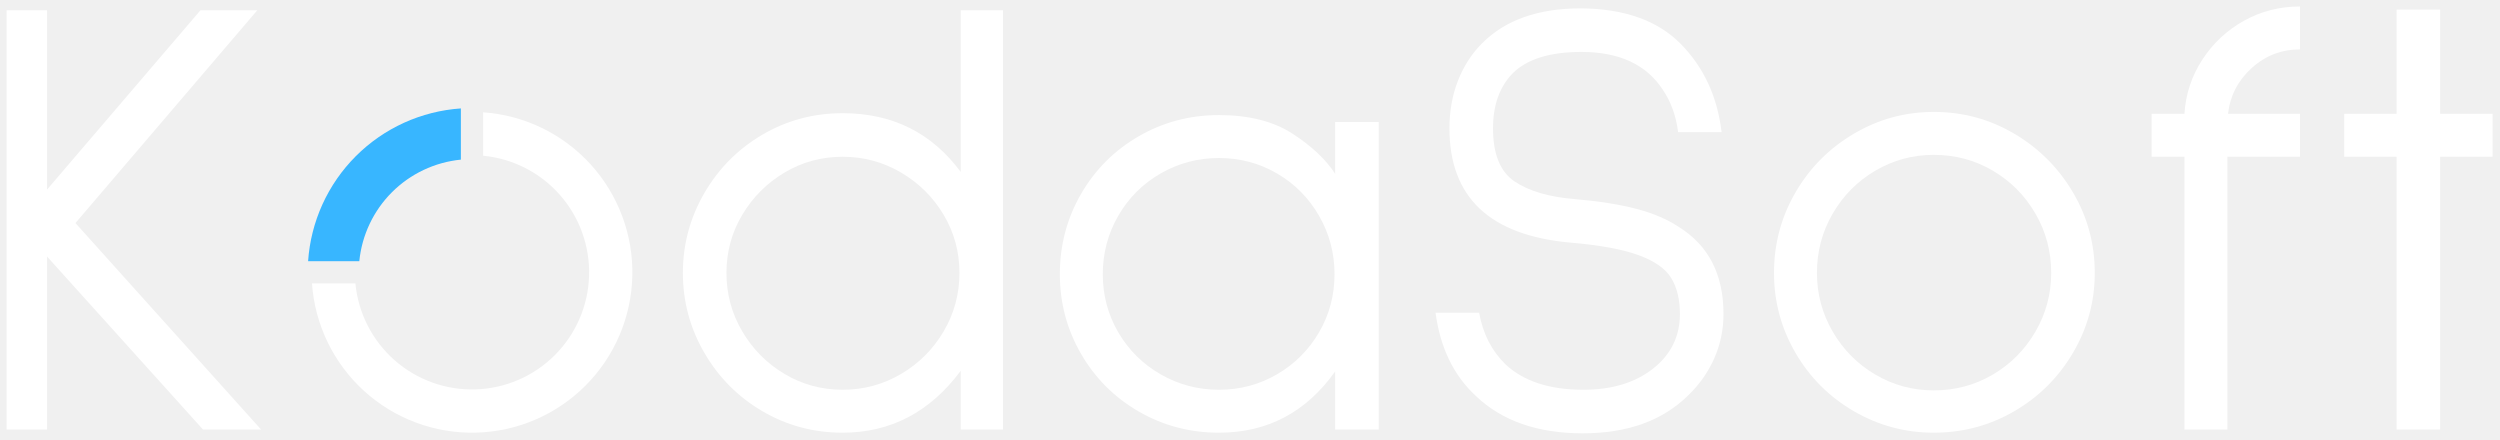
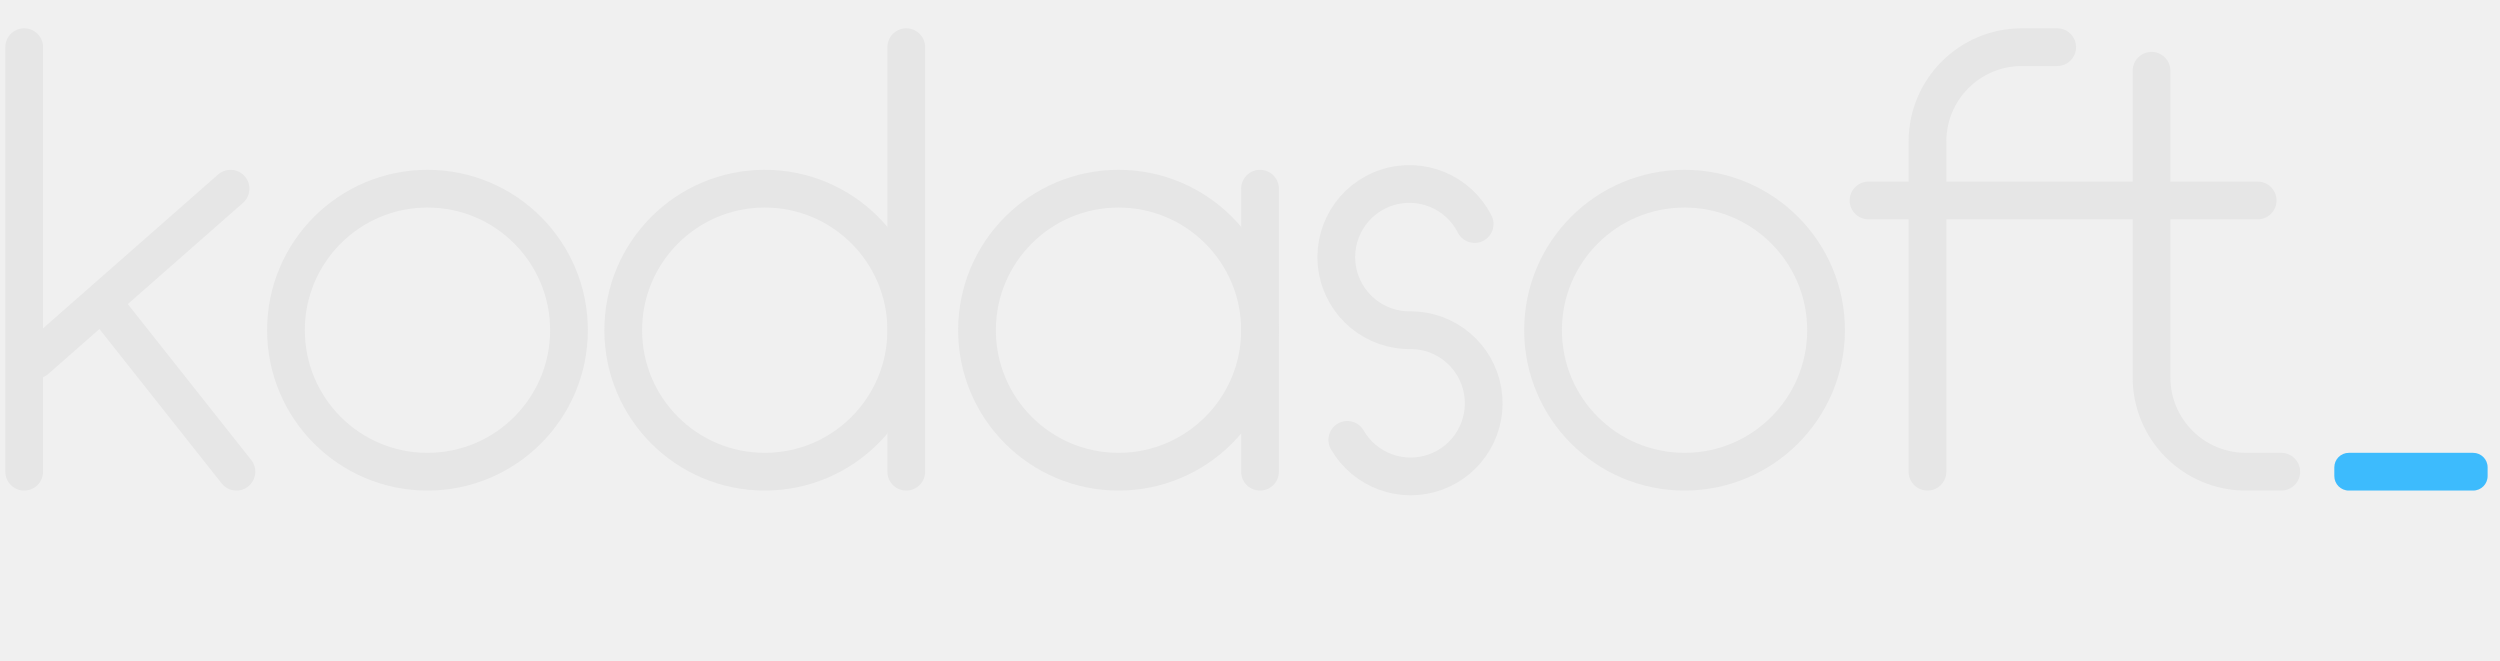
- <svg xmlns="http://www.w3.org/2000/svg" width="1404" height="247" viewBox="50 64 1404 247" preserveAspectRatio="xMidYMid meet" version="1.0">
-   <path fill="#ffffff" d="M 76.414 208.062 L 76.414 305.227 L 53.719 305.227 L 53.719 69.762 L 76.414 69.762 L 76.414 170.473 L 162.586 69.762 L 194.5 69.762 L 92.371 189.27 L 196.629 305.227 L 164.004 305.227 Z M 76.414 208.062 " fill-opacity="1" fill-rule="nonzero" />
-   <path fill="#ffffff" d="M 613.297 305.227 L 589.539 305.227 L 589.539 272.246 C 572.281 295.414 550.176 307 523.227 307 C 506.914 307 491.902 302.98 478.188 294.941 C 464.477 286.906 453.602 275.973 445.566 262.141 C 437.527 248.312 433.508 233.359 433.508 217.281 C 433.508 201.207 437.527 186.254 445.566 172.426 C 453.602 158.594 464.477 147.66 478.188 139.621 C 491.902 131.586 506.914 127.566 523.227 127.566 C 551.121 127.566 573.227 138.559 589.539 160.543 L 589.539 69.762 L 613.297 69.762 Z M 523.227 152.035 C 511.406 152.035 500.531 154.988 490.602 160.898 C 480.672 166.809 472.754 174.73 466.844 184.656 C 460.93 194.586 457.977 205.461 457.977 217.281 C 457.977 229.102 460.93 240.035 466.844 250.086 C 472.754 260.133 480.672 268.109 490.602 274.02 C 500.531 279.93 511.406 282.887 523.227 282.887 C 535.047 282.887 545.98 279.93 556.027 274.02 C 566.074 268.109 574.055 260.133 579.965 250.086 C 585.875 240.035 588.828 229.102 588.828 217.281 C 588.828 205.461 585.875 194.586 579.965 184.656 C 574.055 174.73 566.074 166.809 556.027 160.898 C 545.98 154.988 535.047 152.035 523.227 152.035 Z M 523.227 152.035 " fill-opacity="1" fill-rule="nonzero" />
-   <path fill="#ffffff" d="M 824.293 132.531 L 824.293 305.227 L 799.824 305.227 L 799.824 272.602 C 783.512 295.535 761.762 307 734.574 307 C 718.262 307 703.25 303.039 689.539 295.121 C 675.828 287.199 665.012 276.383 657.09 262.672 C 649.172 248.961 645.211 234.066 645.211 217.992 C 645.211 201.68 649.172 186.668 657.09 172.957 C 665.012 159.242 675.828 148.43 689.539 140.508 C 703.25 132.59 718.262 128.629 734.574 128.629 C 751.359 128.629 765.129 132.117 775.887 139.09 C 786.645 146.062 794.621 153.57 799.824 161.609 L 799.824 132.531 Z M 799.469 217.992 C 799.469 206.172 796.574 195.238 790.781 185.191 C 784.988 175.141 777.129 167.223 767.199 161.43 C 757.27 155.641 746.395 152.742 734.574 152.742 C 722.754 152.742 711.82 155.641 701.773 161.43 C 691.727 167.223 683.805 175.141 678.012 185.191 C 672.223 195.238 669.324 206.172 669.324 217.992 C 669.324 229.812 672.223 240.688 678.012 250.617 C 683.805 260.547 691.727 268.406 701.773 274.199 C 711.82 279.988 722.754 282.887 734.574 282.887 C 746.395 282.887 757.27 279.988 767.199 274.199 C 777.129 268.406 784.988 260.547 790.781 250.617 C 796.574 240.688 799.469 229.812 799.469 217.992 Z M 799.469 217.992 " fill-opacity="1" fill-rule="nonzero" />
-   <path fill="#ffffff" d="M 992.379 137.848 C 991.195 128.867 988.359 121.062 983.867 114.445 C 974.648 100.262 959.398 93.168 938.121 93.168 C 920.391 93.168 907.508 97.188 899.469 105.227 C 892.141 112.789 888.477 123.074 888.477 136.074 C 888.477 150.496 892.496 160.426 900.531 165.863 C 908.57 171.301 919.801 174.609 934.223 175.793 C 947.934 176.977 959.516 178.809 968.973 181.289 C 978.43 183.77 986.348 187.141 992.73 191.395 C 1009.516 201.797 1017.91 218.109 1017.91 240.332 C 1017.91 249.078 1016.195 257.355 1012.77 265.156 C 1009.34 272.957 1004.434 279.93 998.051 286.078 C 983.629 300.262 963.891 307.355 938.832 307.355 C 913.535 307.355 893.559 300.379 878.902 286.434 C 866.371 274.848 858.809 259.246 856.207 239.621 L 880.676 239.621 C 882.801 251.441 887.766 261.137 895.57 268.699 C 905.734 278.156 920.273 282.887 939.188 282.887 C 955.262 282.887 968.324 278.926 978.371 271.008 C 988.418 263.086 993.441 252.863 993.441 240.332 C 993.441 232.293 991.848 225.617 988.652 220.297 C 985.461 214.977 979.375 210.664 970.391 207.352 C 961.406 204.043 948.641 201.68 932.094 200.262 C 886.703 196.242 864.008 174.848 864.008 136.074 C 864.008 126.383 865.605 117.457 868.797 109.305 C 871.988 101.148 876.539 94.113 882.449 88.203 C 895.449 75.199 913.891 68.699 937.766 68.699 L 938.121 68.699 C 962.473 68.938 981.09 75.613 993.973 88.734 C 1006.859 101.855 1014.48 118.344 1016.848 138.203 L 992.379 138.203 Z M 992.379 137.848 " fill-opacity="1" fill-rule="nonzero" />
-   <path fill="#ffffff" d="M 1046.277 217.281 C 1046.277 200.969 1050.297 185.898 1058.336 172.07 C 1066.375 158.238 1077.309 147.246 1091.137 139.09 C 1104.969 130.934 1119.922 126.855 1135.996 126.855 C 1152.309 126.855 1167.379 130.934 1181.207 139.09 C 1195.039 147.246 1206.031 158.238 1214.188 172.07 C 1222.344 185.898 1226.422 200.969 1226.422 217.281 C 1226.422 233.359 1222.344 248.312 1214.188 262.141 C 1206.031 275.973 1195.039 286.906 1181.207 294.941 C 1167.379 302.98 1152.309 307 1135.996 307 C 1119.922 307 1104.969 302.98 1091.137 294.941 C 1077.309 286.906 1066.375 275.973 1058.336 262.141 C 1050.297 248.312 1046.277 233.359 1046.277 217.281 Z M 1201.953 217.281 C 1201.953 205.227 1199 194.113 1193.09 183.949 C 1187.18 173.781 1179.199 165.746 1169.152 159.836 C 1159.105 153.926 1148.051 150.969 1135.996 150.969 C 1124.176 150.969 1113.242 153.926 1103.195 159.836 C 1093.148 165.746 1085.168 173.781 1079.258 183.949 C 1073.348 194.113 1070.391 205.227 1070.391 217.281 C 1070.391 229.102 1073.348 240.098 1079.258 250.262 C 1085.168 260.426 1093.148 268.465 1103.195 274.375 C 1113.242 280.285 1124.176 283.242 1135.996 283.242 C 1148.051 283.242 1159.105 280.285 1169.152 274.375 C 1179.199 268.465 1187.18 260.426 1193.09 250.262 C 1199 240.098 1201.953 229.102 1201.953 217.281 Z M 1201.953 217.281 " fill-opacity="1" fill-rule="nonzero" />
-   <path fill="#ffffff" d="M 1301.246 127.922 L 1341.672 127.922 L 1341.672 152.035 L 1300.891 152.035 L 1300.891 305.227 L 1276.777 305.227 L 1276.777 152.035 L 1258.336 152.035 L 1258.336 127.922 L 1276.777 127.922 C 1277.484 116.809 1280.855 106.645 1286.883 97.422 C 1292.91 88.203 1300.715 80.934 1310.289 75.613 C 1319.863 70.297 1330.324 67.637 1341.672 67.637 L 1341.672 91.75 C 1331.27 91.75 1322.227 95.238 1314.543 102.211 C 1306.859 109.184 1302.426 117.754 1301.246 127.922 Z M 1301.246 127.922 " fill-opacity="1" fill-rule="nonzero" />
-   <path fill="#ffffff" d="M 1449.828 152.035 L 1420.395 152.035 L 1420.395 305.227 L 1395.926 305.227 L 1395.926 152.035 L 1366.492 152.035 L 1366.492 127.922 L 1395.926 127.922 L 1395.926 69.41 L 1420.395 69.41 L 1420.395 127.922 L 1449.828 127.922 Z M 1449.828 152.035 " fill-opacity="1" fill-rule="nonzero" />
-   <path fill="#ffffff" d="M 321.309 127.07 C 322.734 127.168 324.16 127.301 325.582 127.469 C 327 127.637 328.418 127.836 329.828 128.07 C 331.242 128.305 332.645 128.574 334.043 128.875 C 335.441 129.176 336.832 129.512 338.215 129.879 C 339.598 130.246 340.973 130.648 342.336 131.078 C 343.699 131.512 345.051 131.977 346.391 132.477 C 347.734 132.973 349.062 133.504 350.379 134.062 C 351.695 134.625 352.996 135.215 354.285 135.84 C 355.57 136.461 356.844 137.117 358.102 137.801 C 359.359 138.484 360.598 139.195 361.82 139.938 C 363.043 140.68 364.246 141.453 365.434 142.254 C 366.621 143.055 367.785 143.879 368.934 144.738 C 370.078 145.594 371.203 146.473 372.309 147.383 C 373.414 148.293 374.496 149.227 375.555 150.188 C 376.617 151.148 377.652 152.137 378.664 153.145 C 379.68 154.156 380.668 155.191 381.633 156.246 C 382.594 157.305 383.531 158.383 384.445 159.484 C 385.359 160.59 386.242 161.711 387.102 162.855 C 387.961 164 388.793 165.164 389.594 166.348 C 390.398 167.531 391.172 168.734 391.918 169.953 C 392.664 171.176 393.383 172.414 394.07 173.668 C 394.758 174.922 395.414 176.191 396.039 177.48 C 396.664 178.766 397.262 180.066 397.824 181.379 C 398.391 182.695 398.922 184.023 399.426 185.363 C 399.926 186.703 400.395 188.055 400.832 189.414 C 401.27 190.777 401.672 192.148 402.043 193.531 C 402.418 194.914 402.754 196.301 403.059 197.699 C 403.367 199.098 403.637 200.504 403.875 201.914 C 404.113 203.324 404.32 204.738 404.488 206.16 C 404.66 207.578 404.797 209.004 404.902 210.43 C 405.004 211.855 405.074 213.285 405.109 214.715 C 405.145 216.145 405.145 217.578 405.109 219.008 C 405.078 220.438 405.012 221.867 404.91 223.293 C 404.809 224.719 404.672 226.145 404.504 227.566 C 404.336 228.984 404.133 230.402 403.895 231.812 C 403.66 233.223 403.391 234.629 403.086 236.027 C 402.781 237.422 402.445 238.812 402.078 240.195 C 401.707 241.578 401.305 242.949 400.871 244.312 C 400.434 245.676 399.969 247.027 399.469 248.367 C 398.969 249.711 398.438 251.039 397.875 252.352 C 397.312 253.668 396.719 254.969 396.094 256.258 C 395.469 257.543 394.812 258.816 394.129 260.07 C 393.441 261.328 392.727 262.566 391.984 263.785 C 391.238 265.008 390.465 266.211 389.664 267.398 C 388.863 268.582 388.035 269.746 387.176 270.891 C 386.32 272.039 385.434 273.164 384.523 274.266 C 383.613 275.367 382.676 276.449 381.715 277.508 C 380.754 278.566 379.766 279.602 378.754 280.613 C 377.742 281.625 376.707 282.613 375.648 283.574 C 374.59 284.539 373.508 285.473 372.406 286.383 C 371.301 287.297 370.18 288.18 369.031 289.035 C 367.887 289.895 366.723 290.723 365.535 291.523 C 364.352 292.328 363.148 293.102 361.926 293.844 C 360.707 294.59 359.465 295.305 358.211 295.988 C 356.953 296.676 355.684 297.328 354.395 297.953 C 353.109 298.578 351.809 299.172 350.492 299.734 C 349.176 300.297 347.848 300.828 346.508 301.328 C 345.168 301.828 343.816 302.293 342.453 302.73 C 341.09 303.164 339.719 303.566 338.336 303.938 C 336.953 304.305 335.562 304.645 334.164 304.945 C 332.766 305.25 331.363 305.52 329.953 305.758 C 328.539 305.992 327.125 306.195 325.703 306.363 C 324.285 306.535 322.859 306.668 321.434 306.77 C 320.004 306.871 318.578 306.938 317.148 306.973 C 315.715 307.004 314.285 307.004 312.855 306.969 C 311.426 306.934 309.996 306.863 308.57 306.762 C 307.145 306.656 305.719 306.52 304.301 306.352 C 302.879 306.18 301.465 305.973 300.051 305.734 C 298.641 305.496 297.238 305.227 295.84 304.922 C 294.441 304.613 293.055 304.277 291.672 303.906 C 290.289 303.531 288.918 303.129 287.555 302.691 C 286.191 302.254 284.844 301.785 283.504 301.285 C 282.164 300.785 280.836 300.25 279.52 299.688 C 278.207 299.121 276.906 298.527 275.621 297.898 C 274.332 297.273 273.062 296.617 271.809 295.93 C 270.551 295.242 269.316 294.523 268.094 293.777 C 266.875 293.031 265.672 292.258 264.488 291.457 C 263.305 290.652 262.141 289.82 260.996 288.961 C 259.852 288.102 258.727 287.219 257.625 286.305 C 256.523 285.395 255.445 284.453 254.387 283.492 C 253.328 282.527 252.297 281.539 251.285 280.527 C 250.273 279.512 249.289 278.477 248.328 277.418 C 247.367 276.355 246.434 275.273 245.523 274.168 C 244.613 273.066 243.73 271.941 242.875 270.793 C 242.02 269.645 241.191 268.48 240.395 267.293 C 239.594 266.109 238.82 264.902 238.078 263.68 C 237.336 262.457 236.621 261.219 235.938 259.961 C 235.254 258.703 234.602 257.434 233.98 256.145 C 233.355 254.855 232.766 253.555 232.203 252.238 C 231.645 250.922 231.113 249.594 230.617 248.254 C 230.117 246.91 229.652 245.559 229.219 244.195 C 228.785 242.832 228.387 241.457 228.02 240.074 C 227.652 238.691 227.316 237.301 227.016 235.902 C 226.715 234.504 226.445 233.102 226.211 231.688 C 225.977 230.277 225.773 228.863 225.609 227.441 C 225.441 226.02 225.309 224.598 225.207 223.168 L 249.59 223.168 C 249.785 225.227 250.078 227.27 250.465 229.301 C 250.855 231.332 251.336 233.34 251.914 235.324 C 252.492 237.309 253.164 239.266 253.926 241.184 C 254.688 243.105 255.539 244.988 256.48 246.832 C 257.418 248.672 258.441 250.465 259.551 252.211 C 260.66 253.957 261.848 255.645 263.117 257.277 C 264.387 258.91 265.727 260.48 267.145 261.988 C 268.559 263.492 270.043 264.93 271.594 266.297 C 273.145 267.664 274.758 268.953 276.43 270.168 C 278.105 271.383 279.832 272.516 281.609 273.566 C 283.391 274.617 285.215 275.582 287.086 276.465 C 288.957 277.344 290.867 278.133 292.812 278.832 C 294.758 279.531 296.73 280.137 298.734 280.652 C 300.738 281.164 302.758 281.582 304.801 281.906 C 306.844 282.23 308.895 282.457 310.961 282.586 C 313.023 282.715 315.086 282.746 317.152 282.68 C 319.219 282.613 321.281 282.453 323.332 282.191 C 325.383 281.934 327.414 281.578 329.434 281.125 C 331.449 280.676 333.441 280.129 335.41 279.492 C 337.375 278.852 339.309 278.121 341.203 277.301 C 343.102 276.48 344.957 275.57 346.77 274.574 C 348.578 273.578 350.34 272.5 352.051 271.336 C 353.762 270.176 355.41 268.934 357.004 267.617 C 358.598 266.297 360.125 264.91 361.586 263.445 C 363.047 261.984 364.438 260.457 365.758 258.863 C 367.074 257.273 368.312 255.621 369.477 253.91 C 370.641 252.199 371.719 250.441 372.715 248.629 C 373.711 246.816 374.617 244.961 375.441 243.066 C 376.262 241.168 376.992 239.234 377.633 237.27 C 378.27 235.305 378.816 233.312 379.266 231.293 C 379.719 229.277 380.074 227.242 380.332 225.191 C 380.594 223.141 380.754 221.082 380.82 219.016 C 380.887 216.949 380.855 214.883 380.727 212.82 C 380.594 210.758 380.371 208.703 380.047 206.66 C 379.723 204.621 379.305 202.598 378.793 200.594 C 378.277 198.59 377.672 196.617 376.973 194.672 C 376.273 192.727 375.484 190.816 374.602 188.945 C 373.723 187.078 372.758 185.25 371.707 183.473 C 370.656 181.691 369.523 179.965 368.309 178.293 C 367.094 176.617 365.801 175.004 364.438 173.453 C 363.07 171.902 361.633 170.418 360.125 169.004 C 358.621 167.586 357.051 166.246 355.418 164.977 C 353.785 163.711 352.094 162.52 350.352 161.41 C 348.605 160.305 346.812 159.277 344.969 158.34 C 343.129 157.398 341.246 156.547 339.324 155.785 C 337.402 155.023 335.449 154.355 333.465 153.777 C 331.48 153.199 329.473 152.715 327.441 152.324 C 325.41 151.938 323.367 151.645 321.309 151.449 Z M 321.309 127.07 " fill-opacity="1" fill-rule="nonzero" />
-   <path fill="#38b6ff" d="M 308.828 124.887 C 306.07 125.074 303.332 125.383 300.605 125.816 C 297.879 126.25 295.18 126.805 292.5 127.48 C 289.824 128.156 287.184 128.949 284.578 129.859 C 281.973 130.773 279.414 131.801 276.898 132.941 C 274.387 134.086 271.93 135.336 269.531 136.699 C 267.129 138.062 264.793 139.531 262.523 141.102 C 260.258 142.676 258.062 144.344 255.941 146.113 C 253.824 147.883 251.789 149.746 249.836 151.695 C 247.883 153.648 246.023 155.684 244.254 157.805 C 242.484 159.922 240.816 162.117 239.242 164.387 C 237.672 166.652 236.203 168.988 234.84 171.391 C 233.477 173.789 232.227 176.246 231.082 178.762 C 229.941 181.273 228.914 183.832 228 186.438 C 227.09 189.043 226.293 191.684 225.621 194.359 C 224.945 197.039 224.391 199.738 223.957 202.465 C 223.523 205.191 223.215 207.934 223.027 210.688 L 251.785 210.688 C 251.965 208.875 252.223 207.07 252.555 205.281 C 252.891 203.492 253.301 201.719 253.785 199.961 C 254.273 198.207 254.832 196.477 255.469 194.77 C 256.102 193.062 256.809 191.383 257.59 189.738 C 258.367 188.09 259.215 186.48 260.133 184.906 C 261.051 183.336 262.035 181.805 263.082 180.312 C 264.133 178.824 265.242 177.383 266.414 175.988 C 267.59 174.598 268.82 173.254 270.105 171.969 C 271.395 170.68 272.734 169.449 274.129 168.277 C 275.523 167.102 276.965 165.992 278.453 164.941 C 279.941 163.895 281.473 162.91 283.047 161.992 C 284.621 161.078 286.23 160.227 287.879 159.449 C 289.523 158.672 291.203 157.965 292.91 157.328 C 294.617 156.691 296.348 156.133 298.102 155.648 C 299.859 155.16 301.633 154.75 303.422 154.418 C 305.211 154.082 307.016 153.824 308.828 153.648 Z M 308.828 124.887 " fill-opacity="1" fill-rule="nonzero" />
+ <svg xmlns="http://www.w3.org/2000/svg" viewBox="-2 0 211.9 56" width="848" height="224" fill="none">
+   <g fill="none" stroke="#E6E6E6" stroke-width="3.2" stroke-linecap="round" stroke-linejoin="round">
+     <g transform="translate(0.00 0)">
+       <path d="M0 4V40M17.5 16 1 30.5m5.6-4.9L18 40" />
+     </g>
+     <g transform="translate(22.20 0)">
+       <circle cx="12" cy="28" r="12" />
+     </g>
+     <g transform="translate(50.80 0)">
+       <circle cx="12" cy="28" r="12" />
+       <path d="M24 4V40" />
+     </g>
+     <g transform="translate(80.80 0)">
+       <circle cx="12" cy="28" r="12" />
+       <path d="M24 16V40" />
+     </g>
+     <g transform="translate(109.80 0)">
+       <path d="M13.2 19A6.2 6.2.0 107.8 28 6.2 6.2.0 112.4 37.3" />
+     </g>
+     <g transform="translate(128.80 0)">
+       <circle cx="12" cy="28" r="12" />
+     </g>
+     <g transform="translate(156.40 0)">
+       <path d="M5 40V12a8 8 0 018-8h3" />
+     </g>
+     <g transform="translate(175.40 0)">
+       <path d="M5 6V32a8 8 0 008 8h3" />
+     </g>
+     <path d="M156.4 17h33" />
+   </g>
+   <rect x="195.9" y="38.4" width="13" height="3.2" rx="1.23" fill="#3DBBFD" />
</svg>
